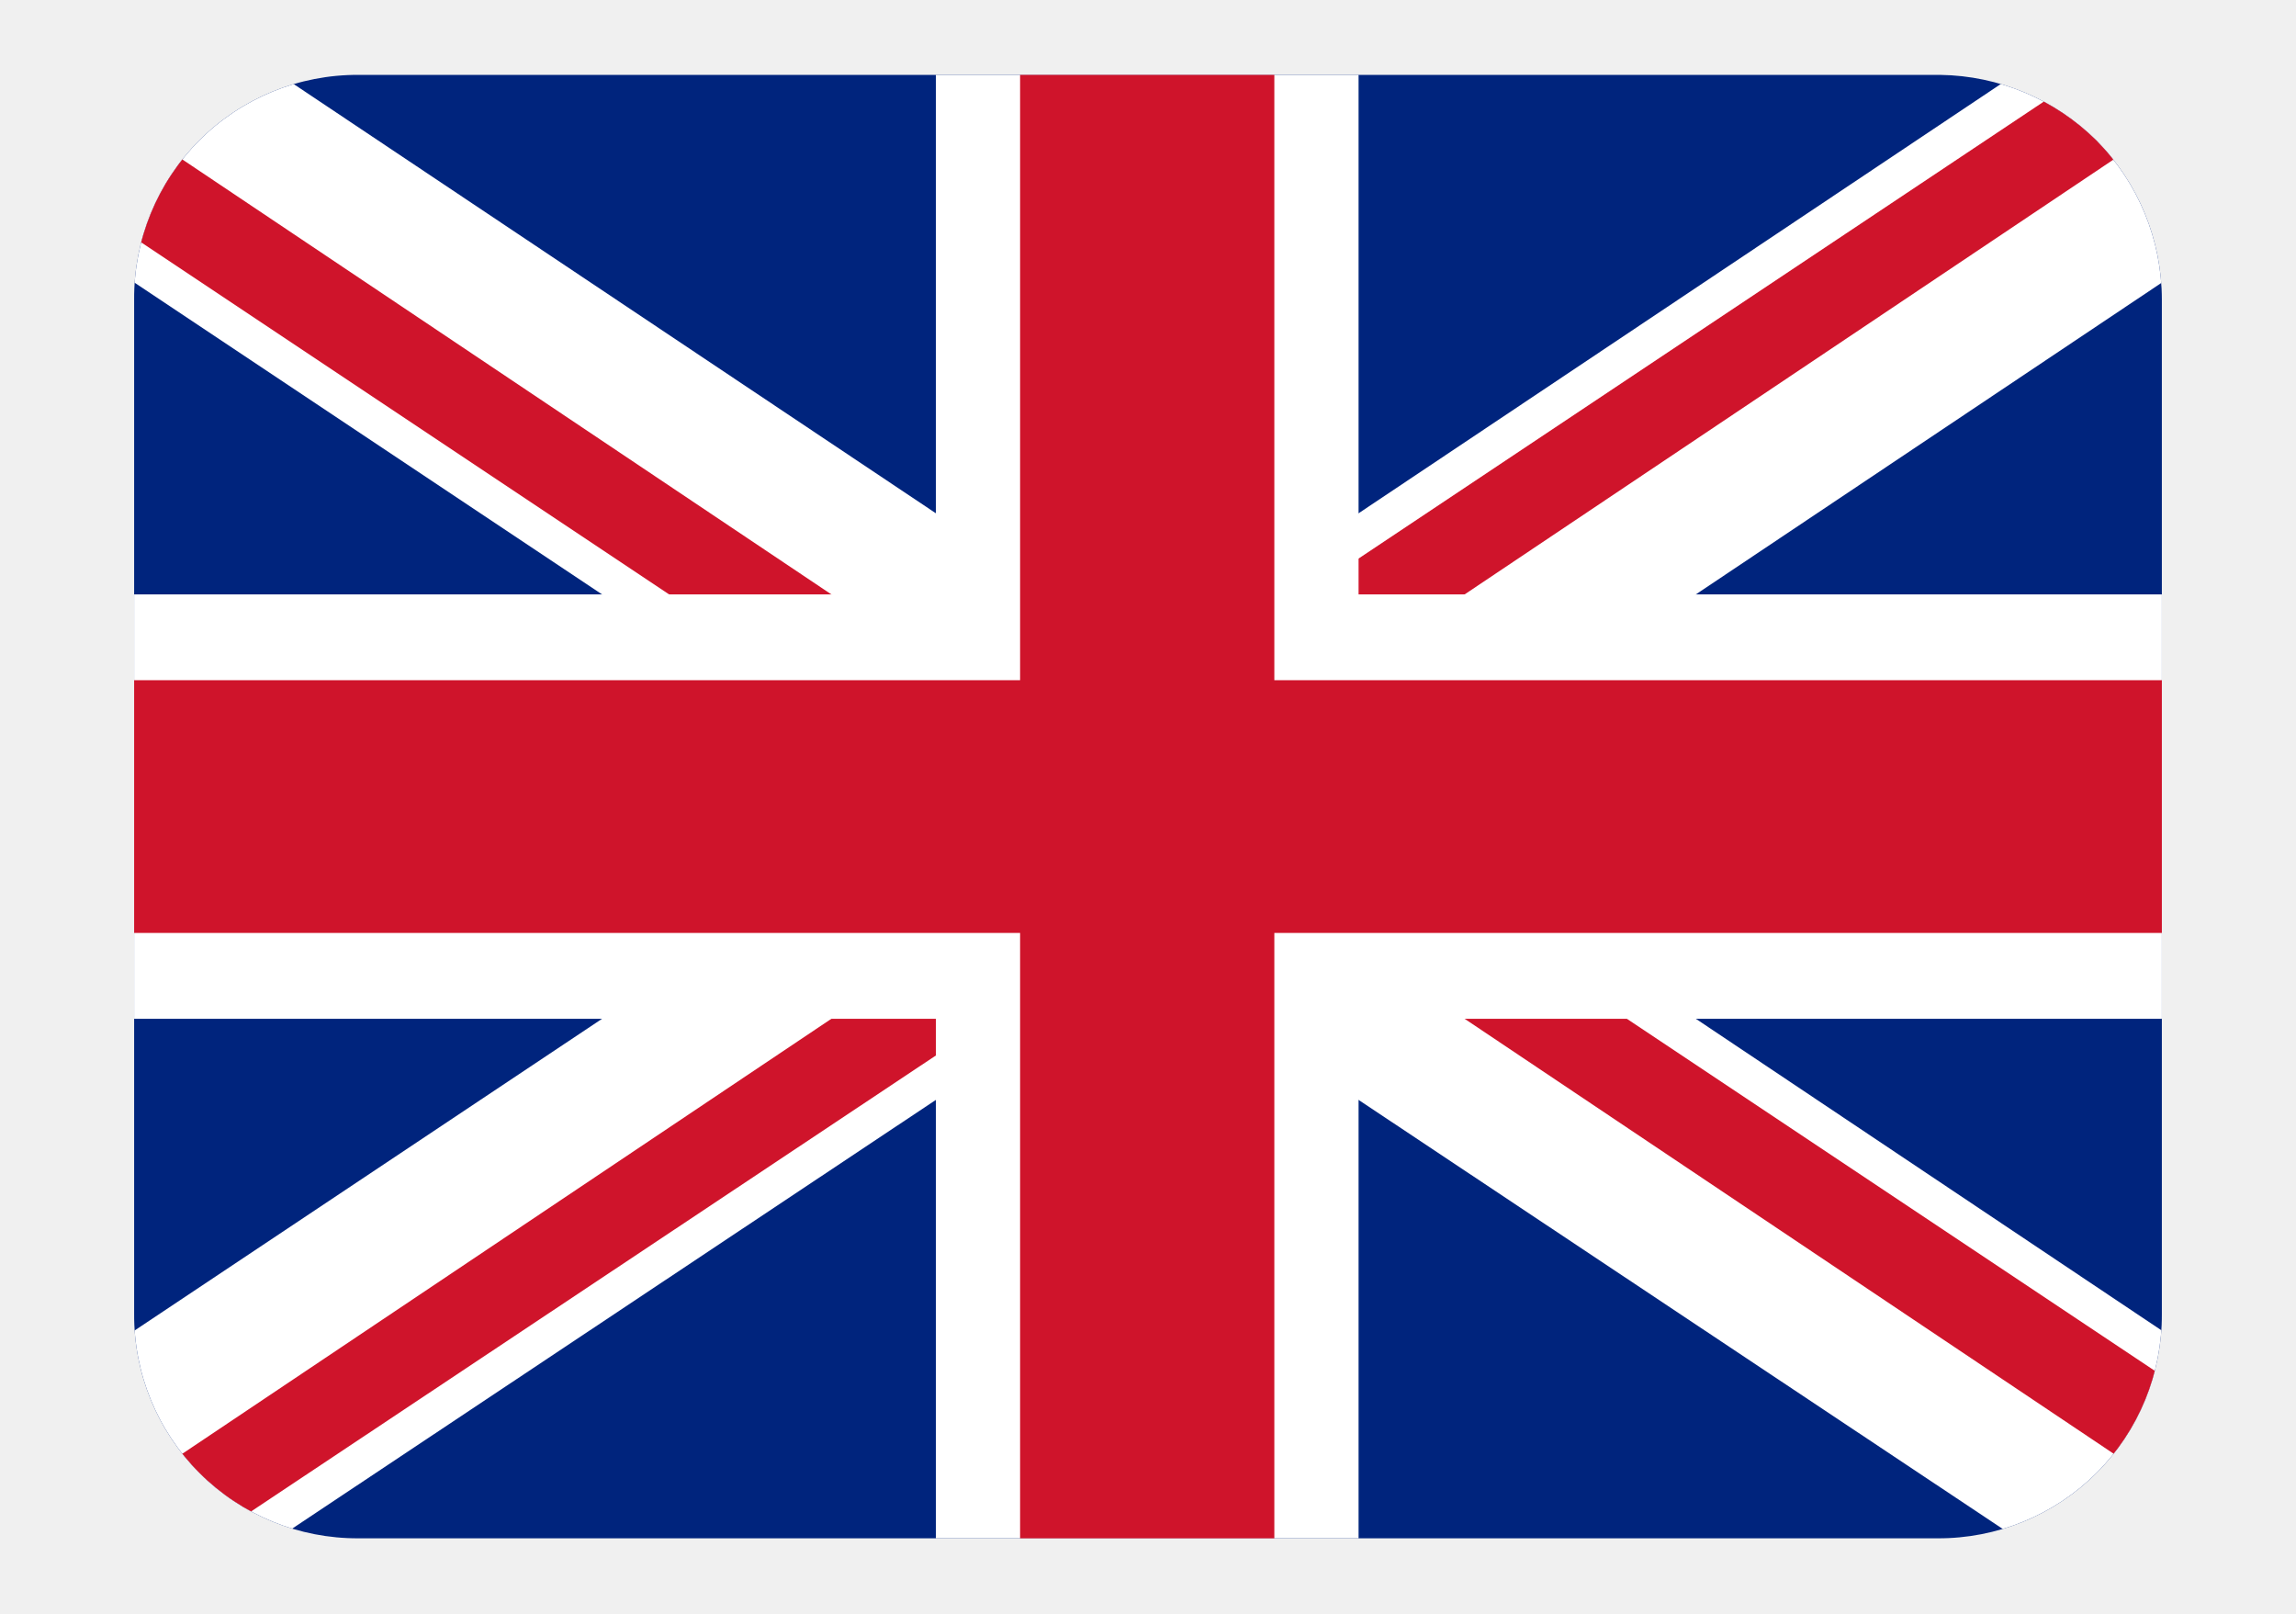
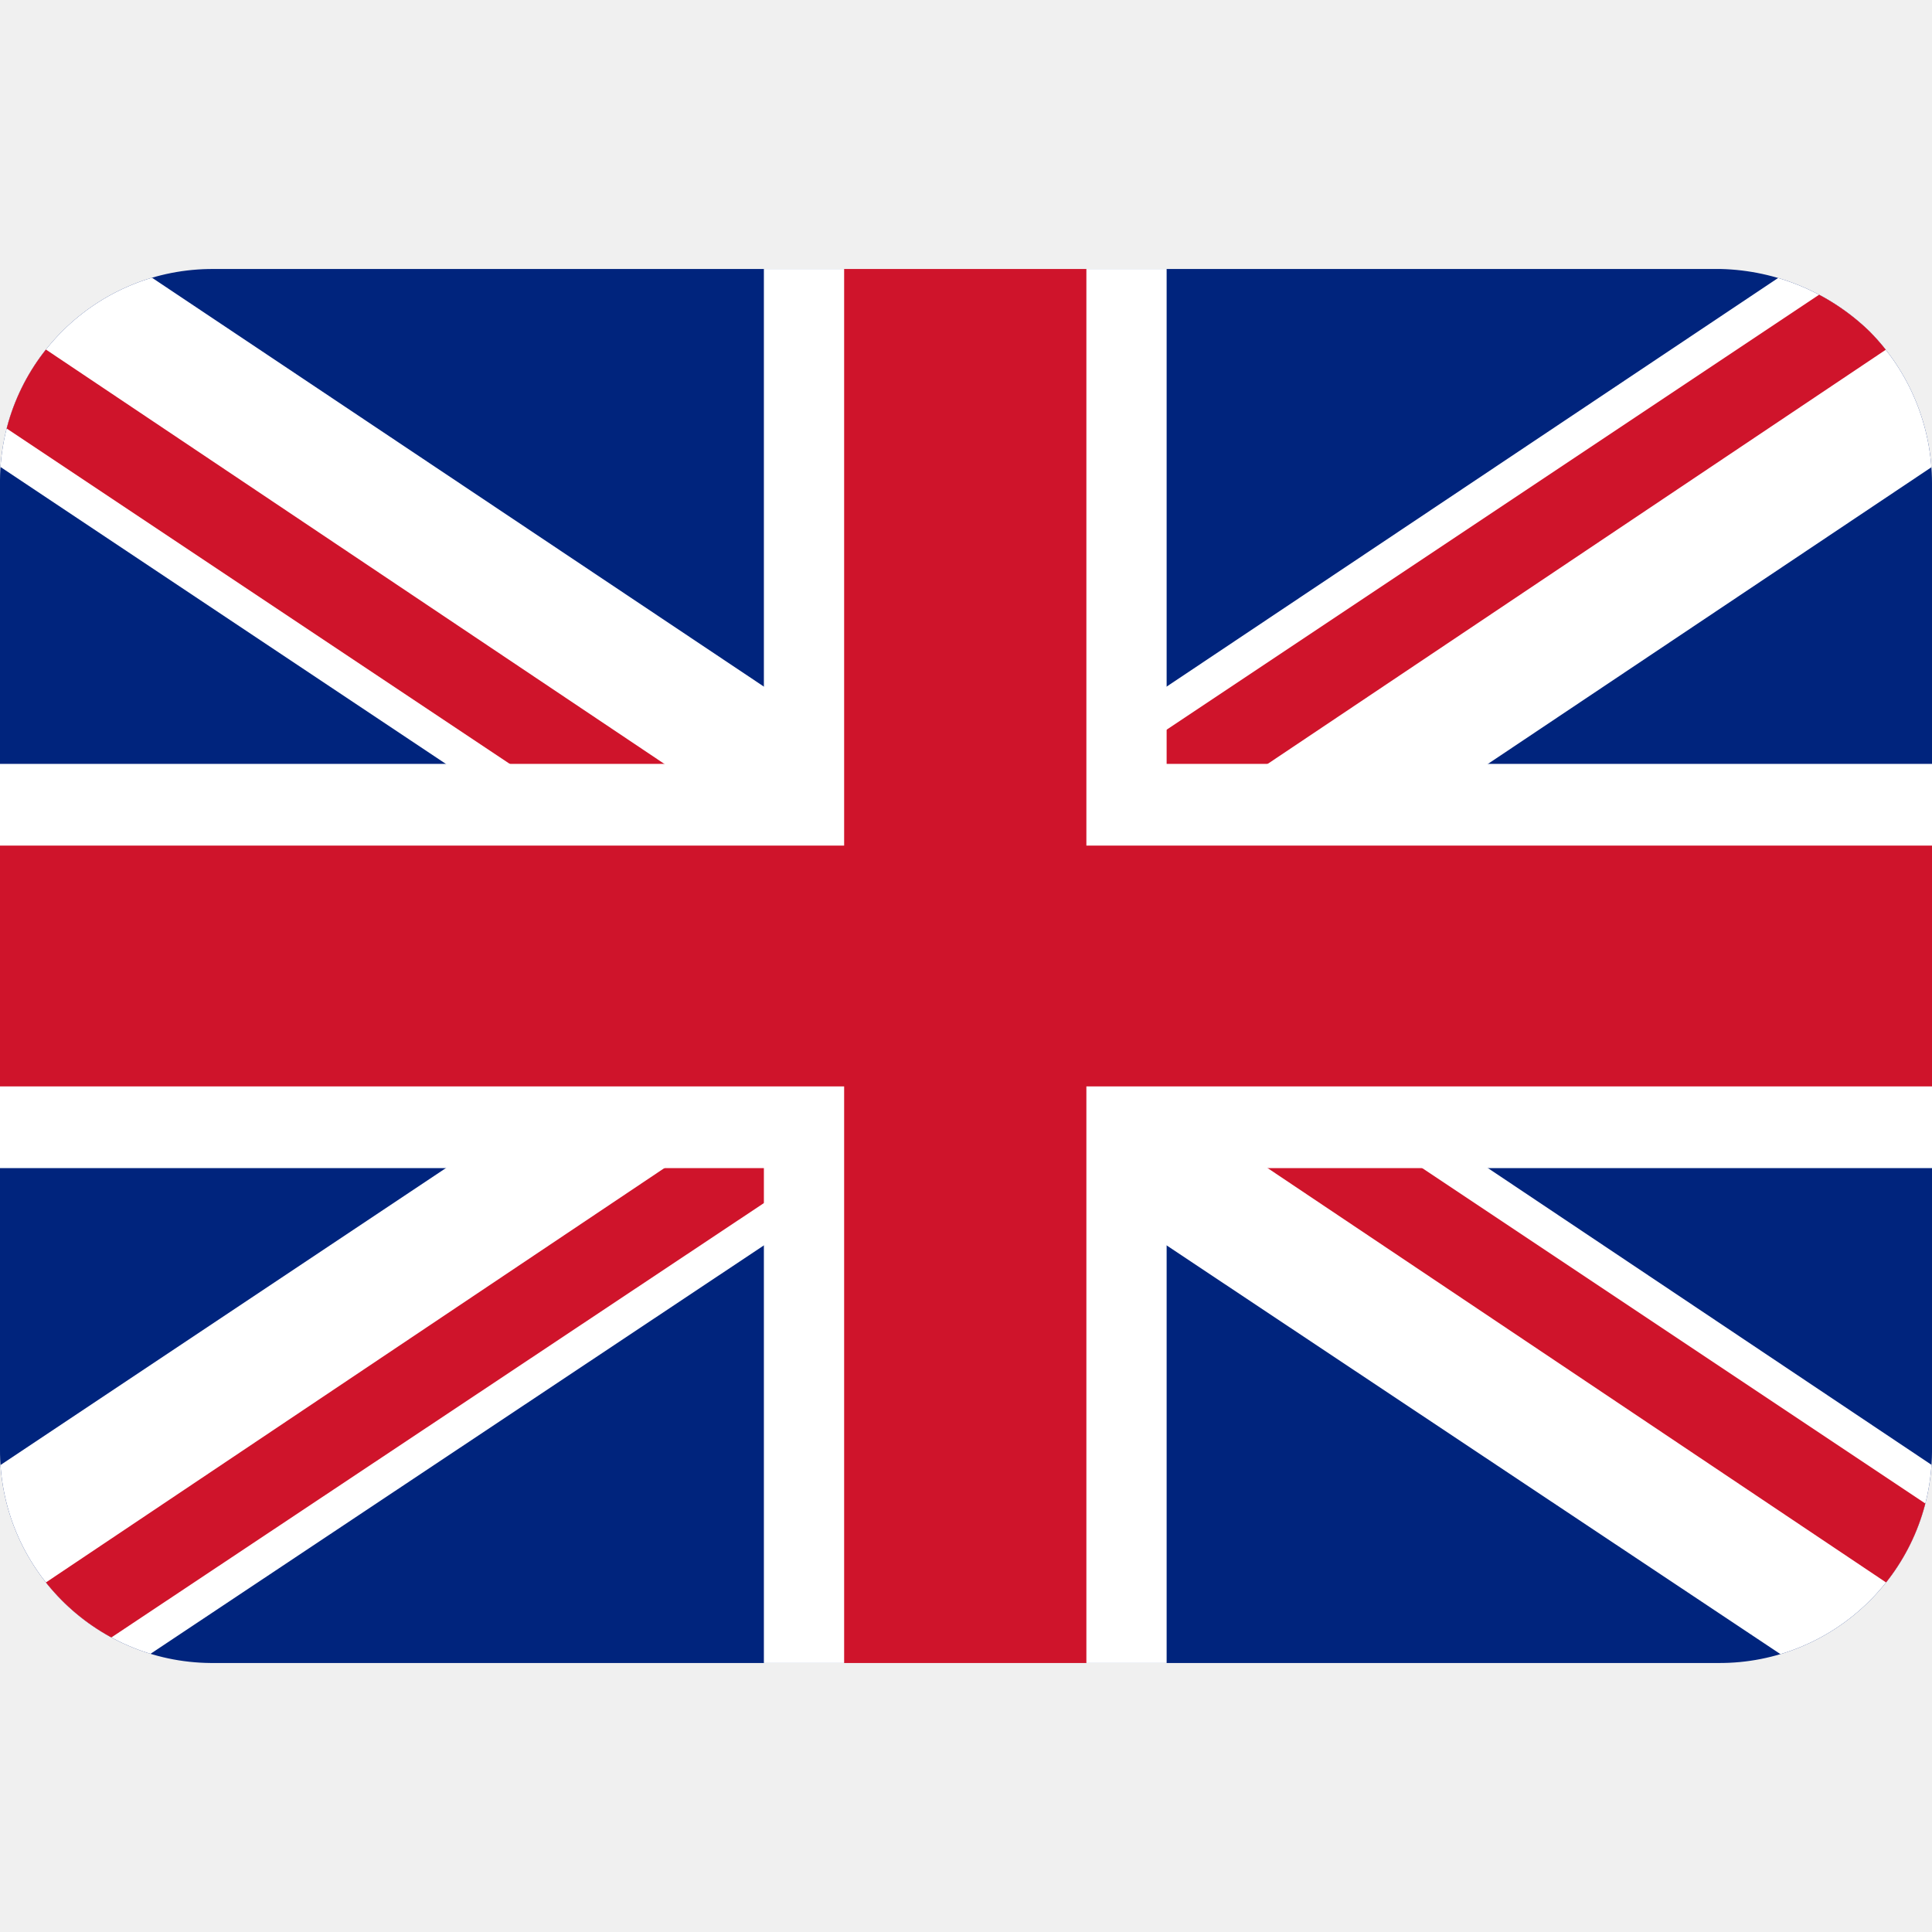
- <svg xmlns="http://www.w3.org/2000/svg" id="Layer_1" data-name="Layer 1" viewBox="0 0 14.72 10.34">
+ <svg xmlns="http://www.w3.org/2000/svg" id="Layer_1" data-name="Layer 1" viewBox="0 0 13 13">
  <defs>
    <style>.cls-1{fill:none;}.cls-2{clip-path:url(#clip-path);}.cls-3{fill:#00247d;}.cls-4{fill:#fff;}.cls-5{clip-path:url(#clip-path-2);}.cls-6{fill:#cf142b;}</style>
-     <clipPath id="clip-path" transform="translate(0.86 -1.33)">
-       <path class="cls-1" d="M12.58,2.23a1.45,1.45,0,0,0-1-.42H1.44A1.43,1.43,0,0,0,0,3.25v6.5a1.43,1.43,0,0,0,1.44,1.44H11.56A1.43,1.43,0,0,0,13,9.75V3.25A1.45,1.45,0,0,0,12.58,2.23Z" />
+     <clipPath id="clip-path">
+       <path class="cls-1" d="M12.58,2.23a1.49,1.49,0,0,0-1-.42H1.44A1.43,1.43,0,0,0,0,3.23V9.75a1.43,1.43,0,0,0,1.42,1.44H11.56A1.43,1.43,0,0,0,13,9.77V3.25A1.45,1.45,0,0,0,12.58,2.23Z" />
    </clipPath>
-     <clipPath id="clip-path-2" transform="translate(0.86 -1.33)">
+     <clipPath id="clip-path-2">
      <path class="cls-1" d="M6.5,6.5h7v4.69Zm0,0v4.69h-7Zm0,0h-7V1.81Zm0,0V1.81h7Z" />
    </clipPath>
  </defs>
  <g class="cls-2">
-     <rect class="cls-3" x="0.32" y="0.48" width="14.08" height="9.39" />
-     <polygon class="cls-4" points="10.05 4.36 8.82 5.17 10.05 5.98 14.4 8.89 14.4 9.86 12.93 9.86 8.71 7.05 8.17 6.69 7.36 6.15 6.54 6.69 6 7.05 1.78 9.86 0.32 9.86 0.32 8.89 3.86 6.53 4.67 5.98 5.89 5.17 4.67 4.36 3.86 3.81 0.32 1.45 0.32 0.47 1.78 0.47 6 3.29 6.54 3.65 7.36 4.19 8.17 3.65 8.71 3.29 12.93 0.47 14.4 0.47 14.4 1.45 10.05 4.36" />
+     <rect class="cls-3" x="-0.54" y="1.81" width="14.08" height="9.39" />
+     <polygon class="cls-4" points="9.19 5.69 7.96 6.5 9.19 7.31 13.54 10.22 13.54 11.19 12.07 11.19 7.85 8.38 7.31 8.02 6.5 7.48 5.68 8.02 5.14 8.38 0.92 11.19 -0.54 11.19 -0.54 10.22 3 7.86 3.81 7.31 5.03 6.5 3.81 5.69 3 5.14 -0.54 2.78 -0.54 1.8 0.92 1.8 5.14 4.62 5.68 4.98 6.5 5.52 7.31 4.98 7.85 4.62 12.07 1.8 13.54 1.8 13.54 2.78 9.19 5.69" />
    <g class="cls-5">
-       <polygon class="cls-6" points="14.08 10.34 7.36 5.86 0.63 10.34 0 9.39 6.33 5.17 0 0.95 0.63 0 7.36 4.48 14.08 0 14.72 0.95 8.39 5.17 14.72 9.39 14.08 10.34" />
+       <polygon class="cls-6" points="13.22 11.67 6.5 7.19 -0.23 11.67 -0.86 10.72 5.47 6.5 -0.86 2.28 -0.23 1.33 6.5 5.81 13.22 1.33 13.86 2.28 7.53 6.5 13.86 10.72 13.22 11.67" />
    </g>
-     <polygon class="cls-4" points="8.71 9.86 6 9.86 6 6.53 0.32 6.53 0.32 3.81 6 3.81 6 0.47 8.71 0.47 8.71 3.81 14.4 3.81 14.4 6.53 8.71 6.53 8.71 9.86" />
-     <polygon class="cls-6" points="8.17 9.86 6.54 9.86 6.54 5.98 0.32 5.98 0.32 4.36 6.54 4.36 6.54 0.47 8.17 0.47 8.17 4.36 14.4 4.36 14.4 5.98 8.17 5.98 8.17 9.86" />
+     <polygon class="cls-4" points="7.85 11.19 5.14 11.19 5.14 7.86 -0.54 7.86 -0.54 5.14 5.14 5.14 5.14 1.8 7.85 1.8 7.85 5.14 13.54 5.14 13.54 7.86 7.85 7.86 7.85 11.19" />
+     <polygon class="cls-6" points="7.31 11.19 5.68 11.19 5.68 7.31 -0.54 7.31 -0.54 5.69 5.68 5.69 5.68 1.8 7.31 1.8 7.31 5.69 13.54 5.69 13.54 7.31 7.31 7.31 7.31 11.19" />
  </g>
</svg>
